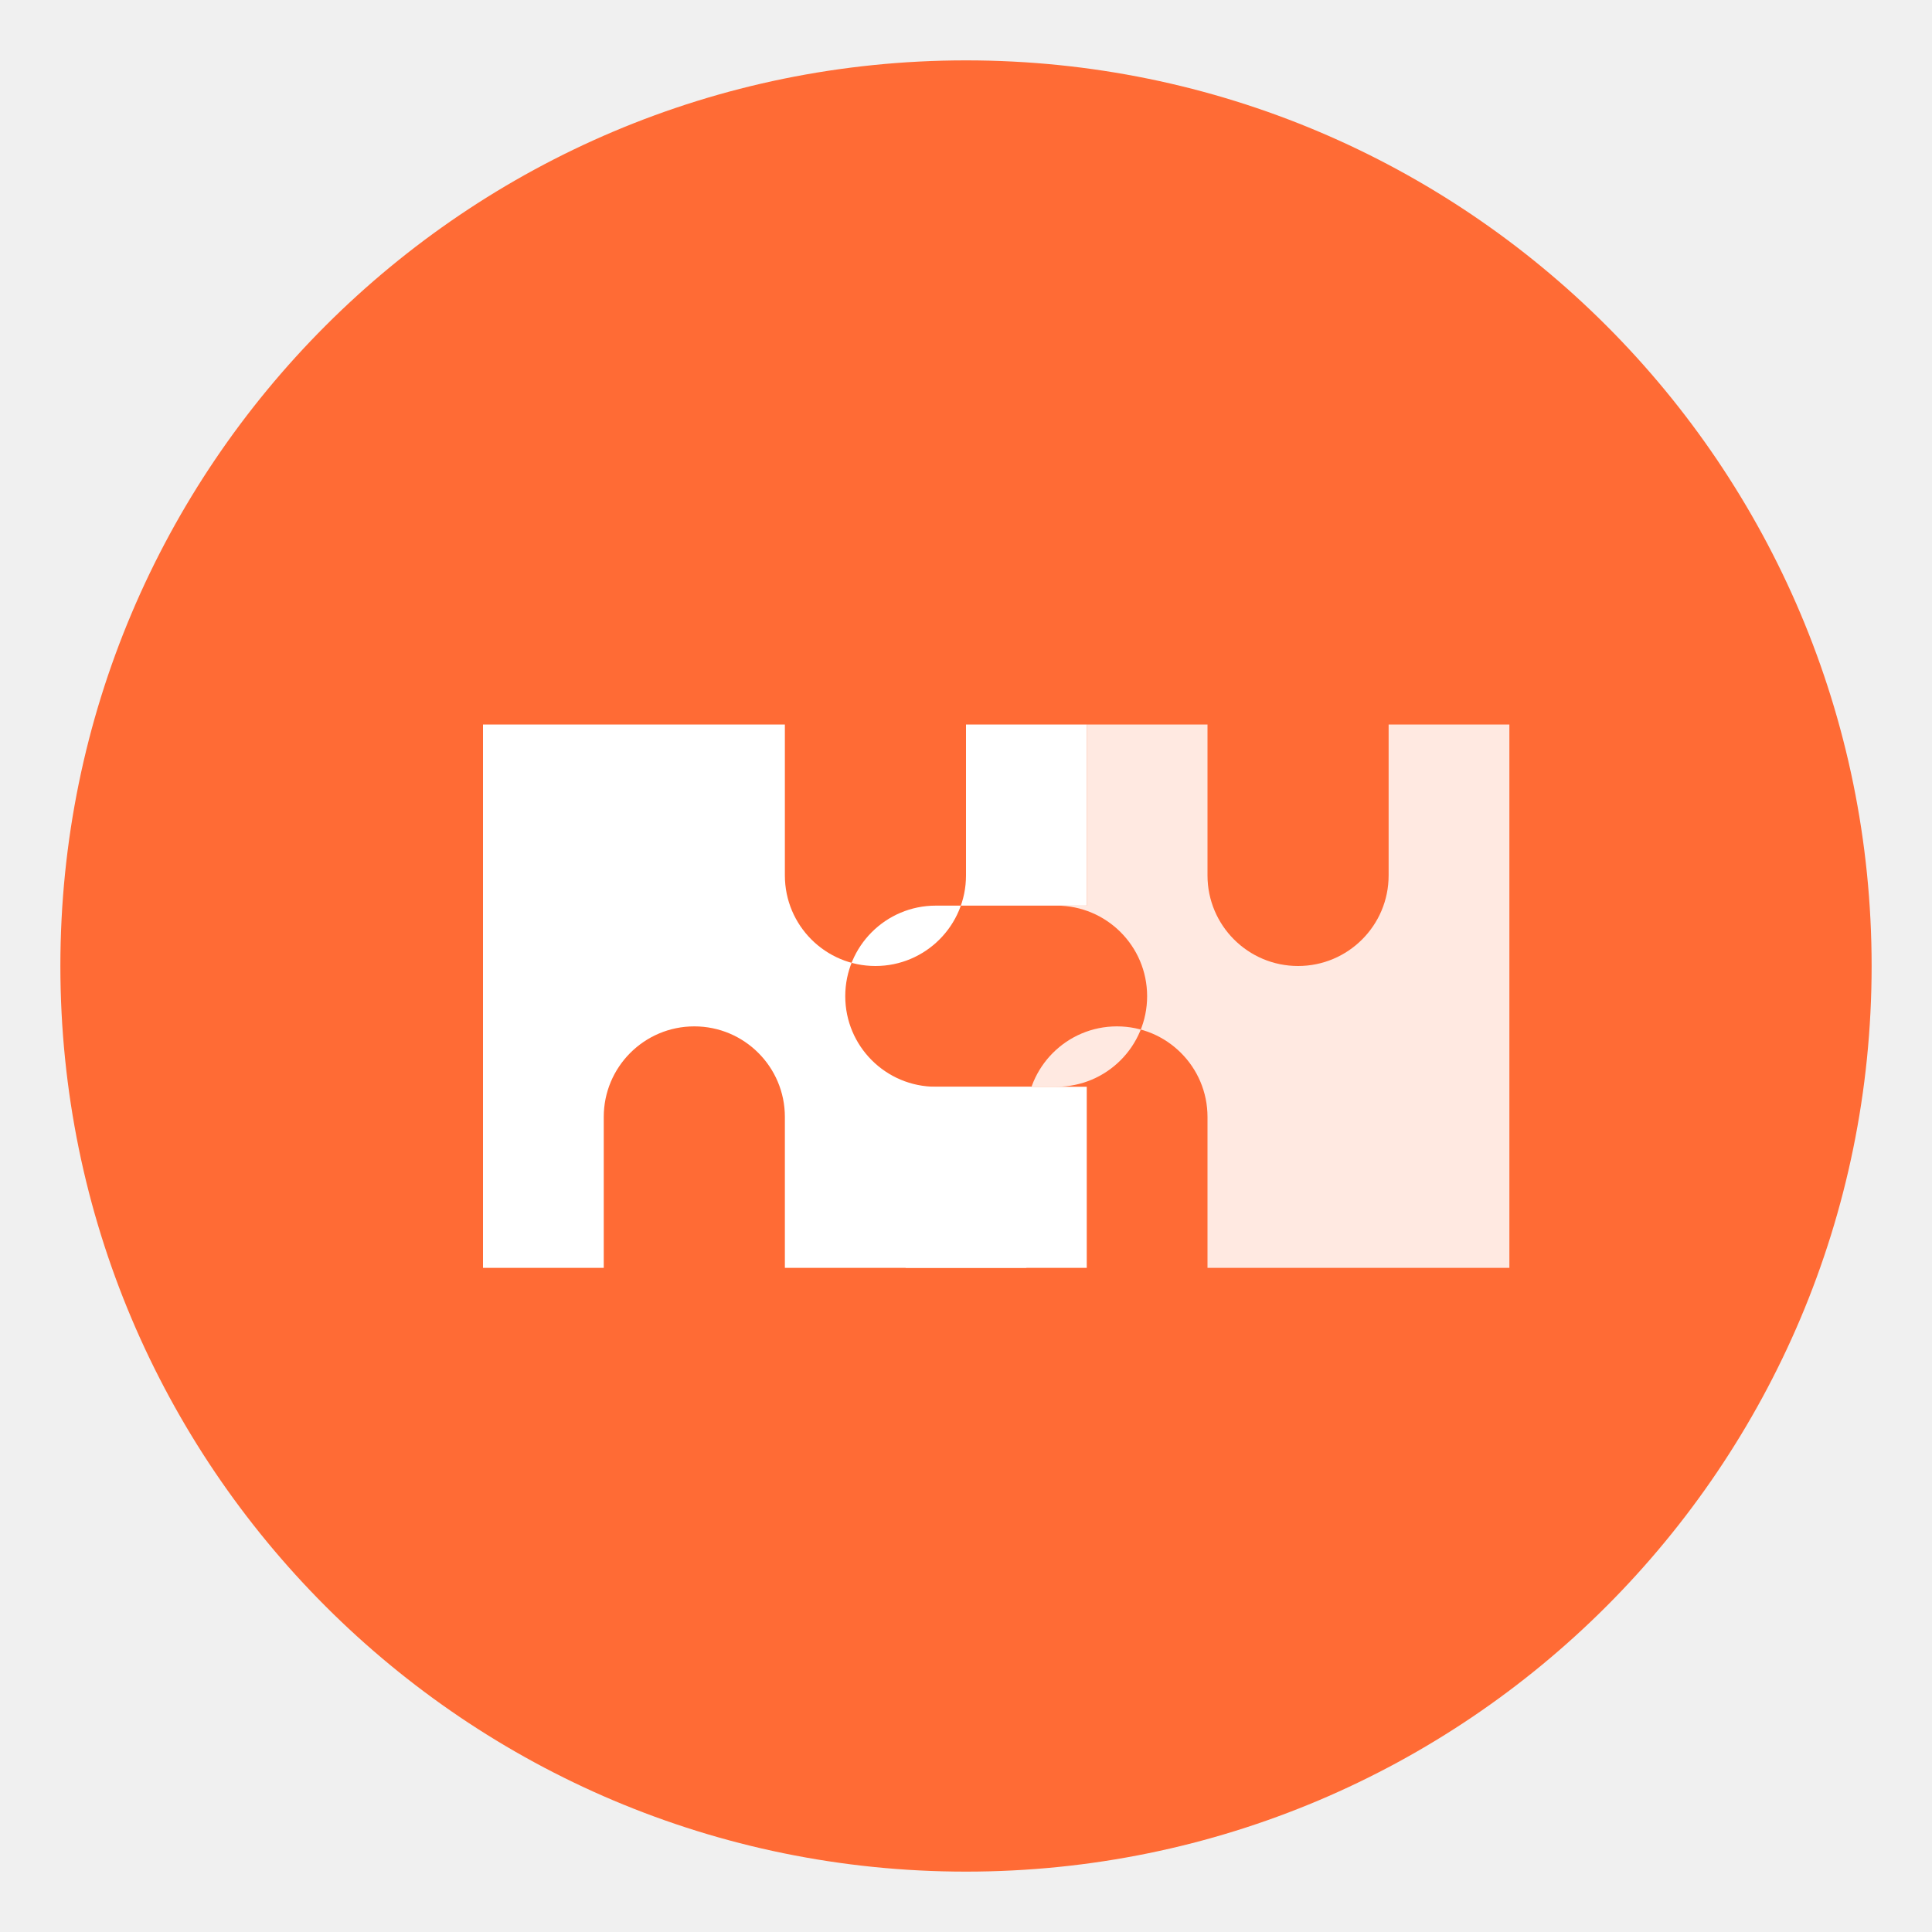
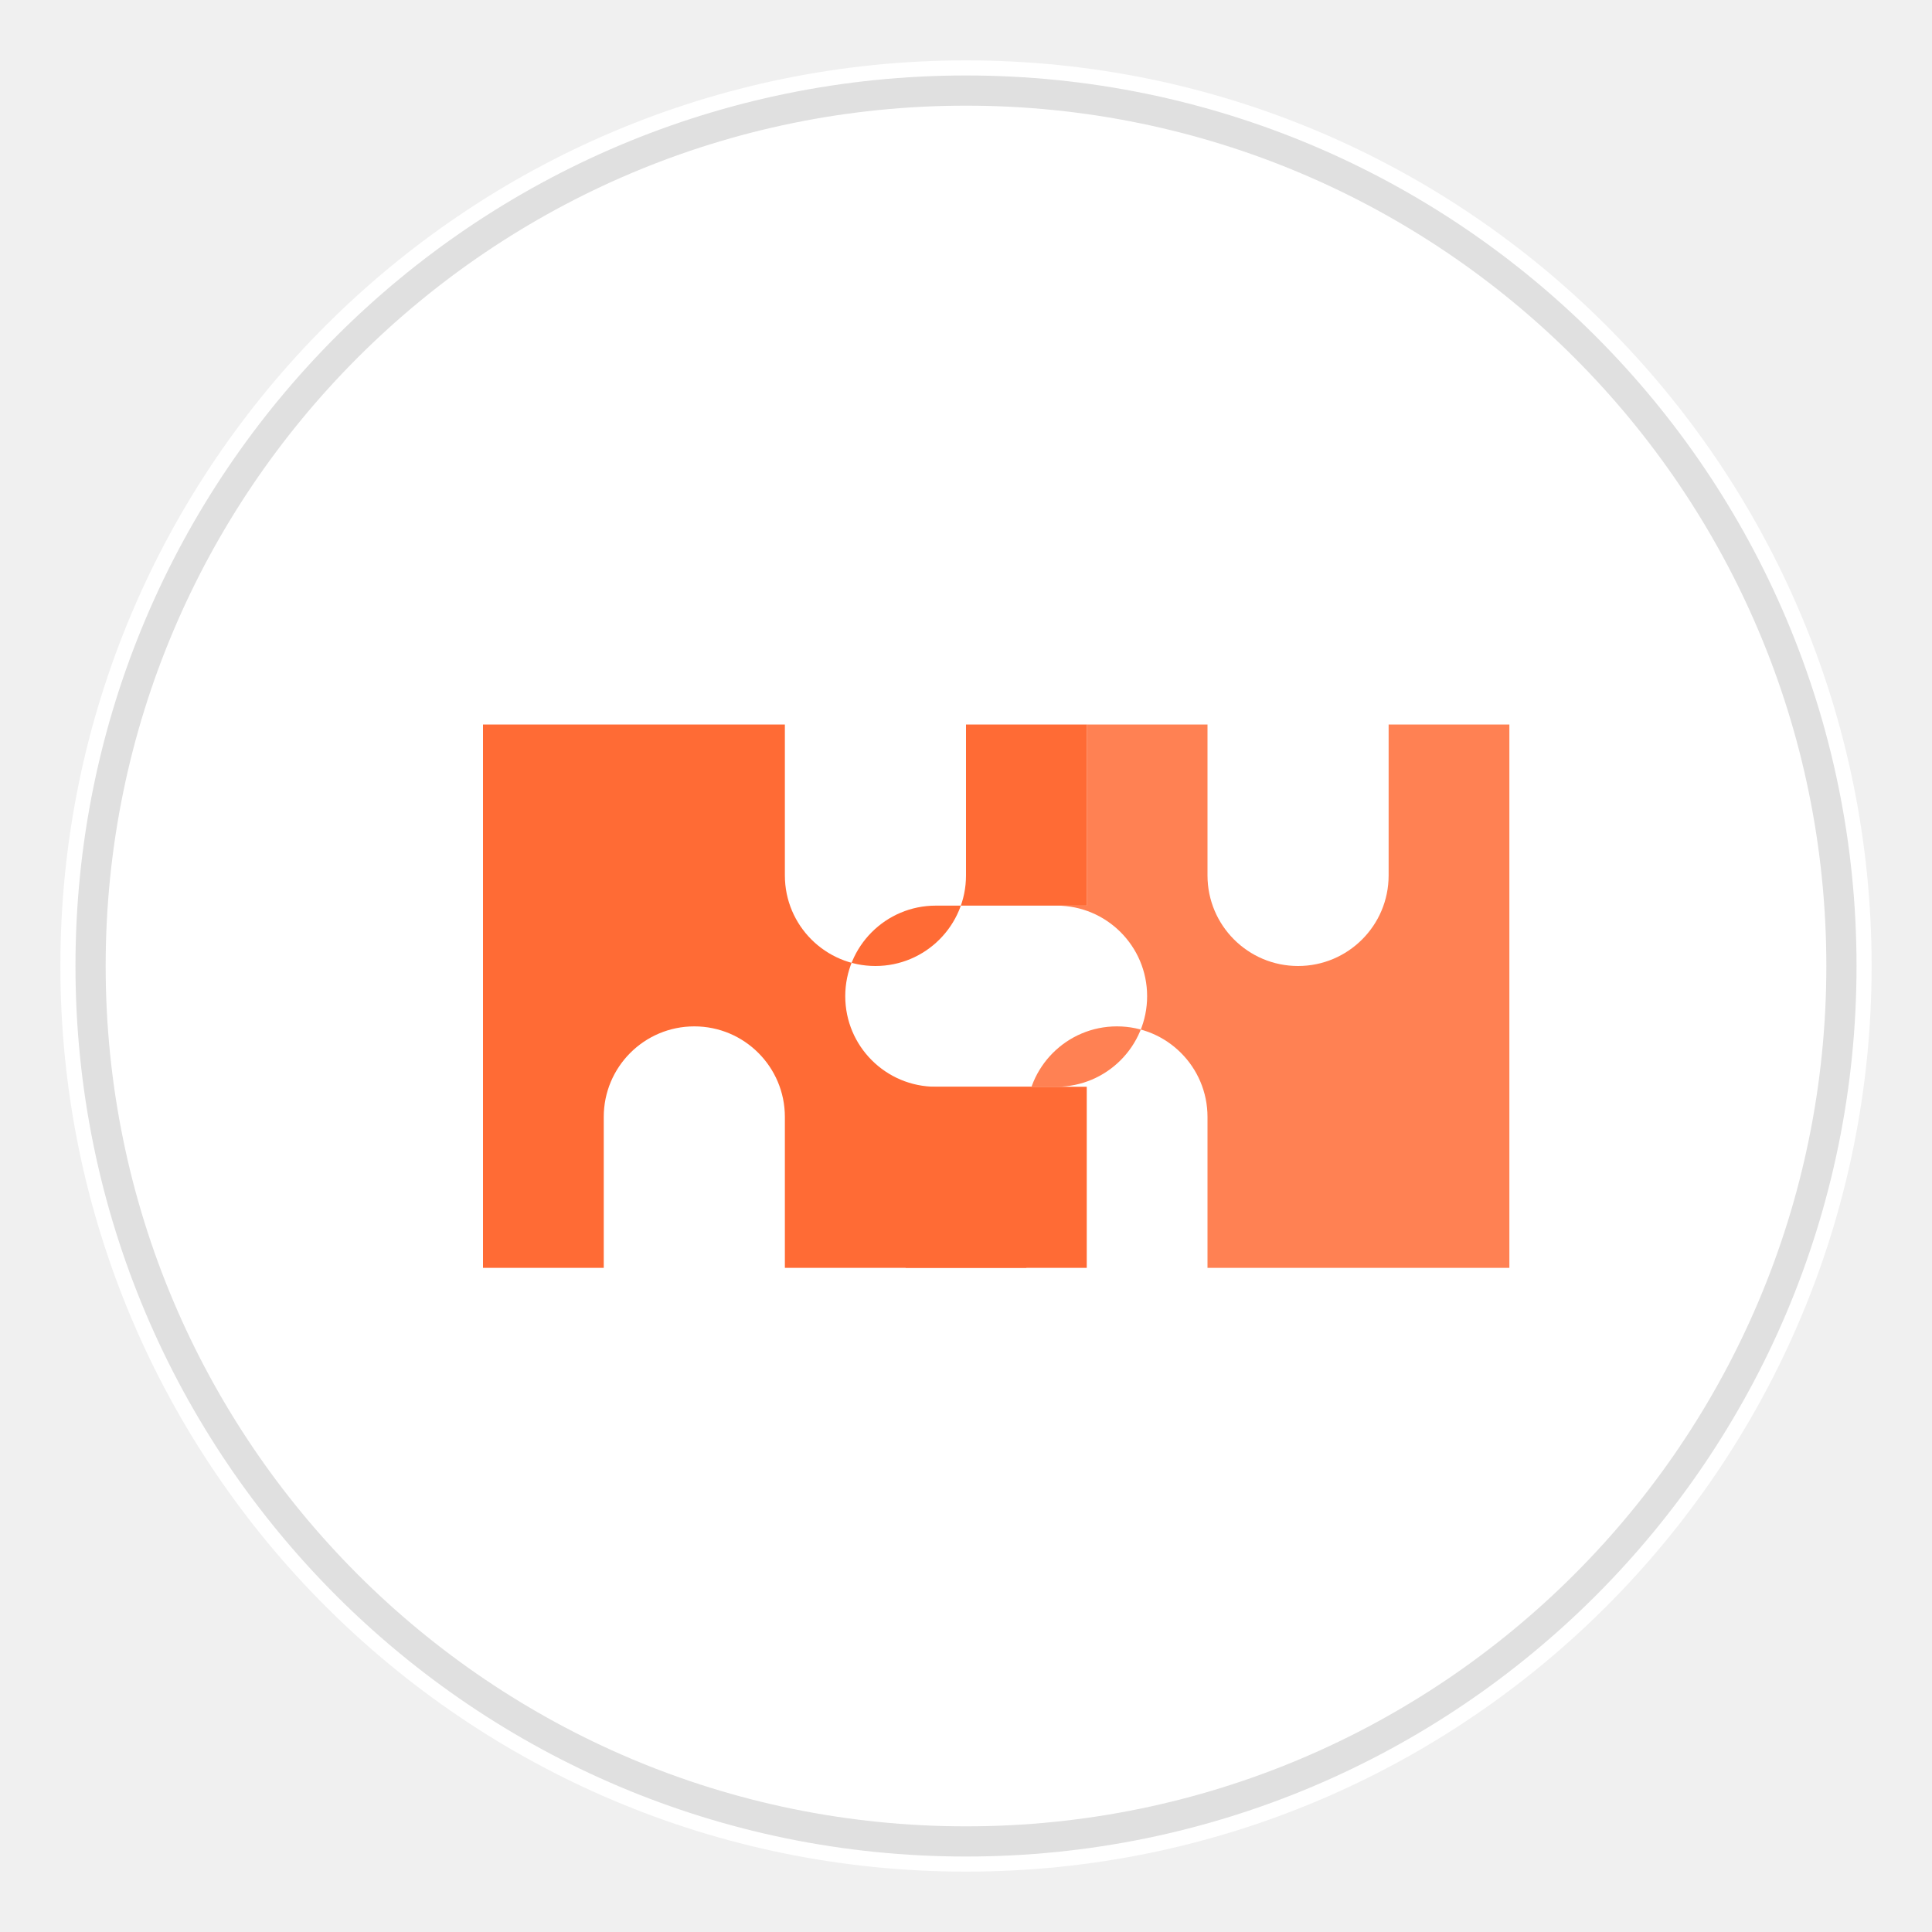
<svg xmlns="http://www.w3.org/2000/svg" viewBox="0 0 32 32" width="32" height="32">
-   <circle cx="16" cy="16" r="15" fill="#ff6b35" />
-   <g fill="white">
+   <circle cx="16" cy="16" r="15" fill="white" />
+   <g fill="#ff6b35">
    <path d="M8 12h5v2.5a1.5 1.5 0 003 0V12h2v3h-2.5a1.5 1.5 0 000 3H18v3h-5v-2.5a1.5 1.5 0 00-3 0V21H8v-9z" />
    <path d="M18 12h2v2.5a1.5 1.5 0 003 0V12h2v9h-5v-2.5a1.5 1.5 0 00-3 0V21h-2v-3h2.5a1.5 1.5 0 000-3H18v-3z" opacity="0.85" />
  </g>
+   <circle cx="16" cy="16" r="14.5" fill="none" stroke="#e0e0e0" stroke-width="0.5" />
</svg>
